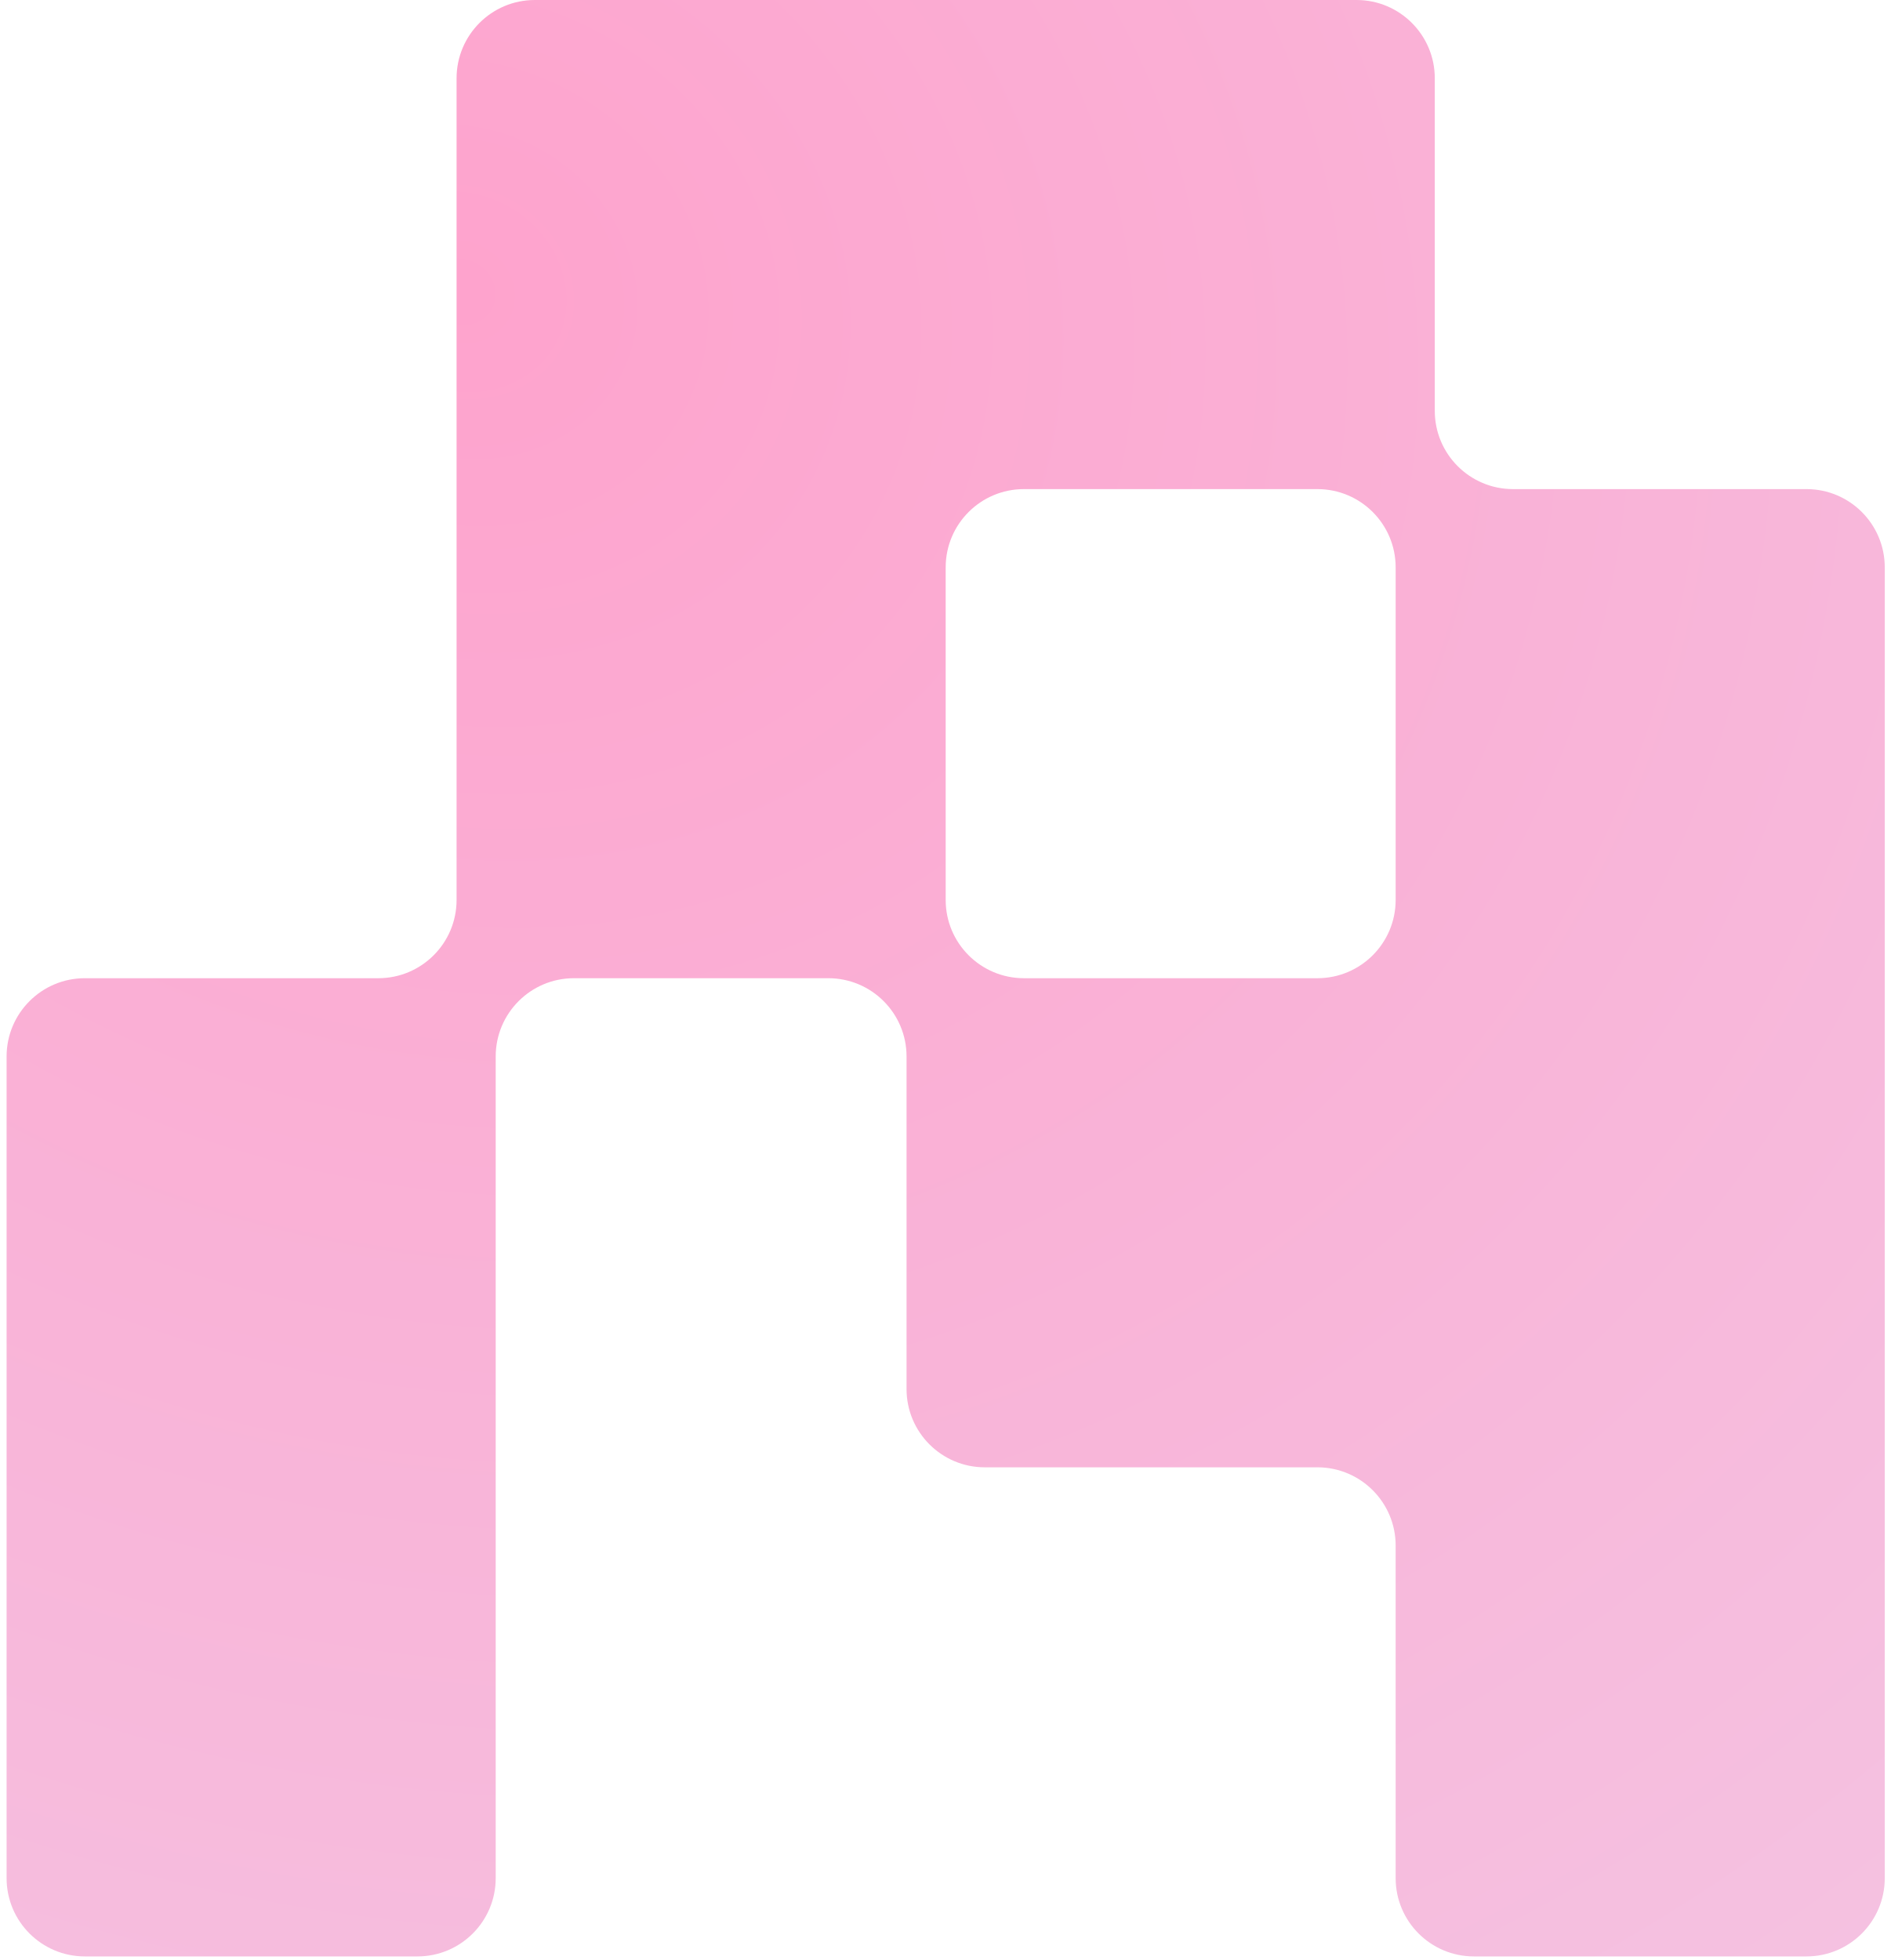
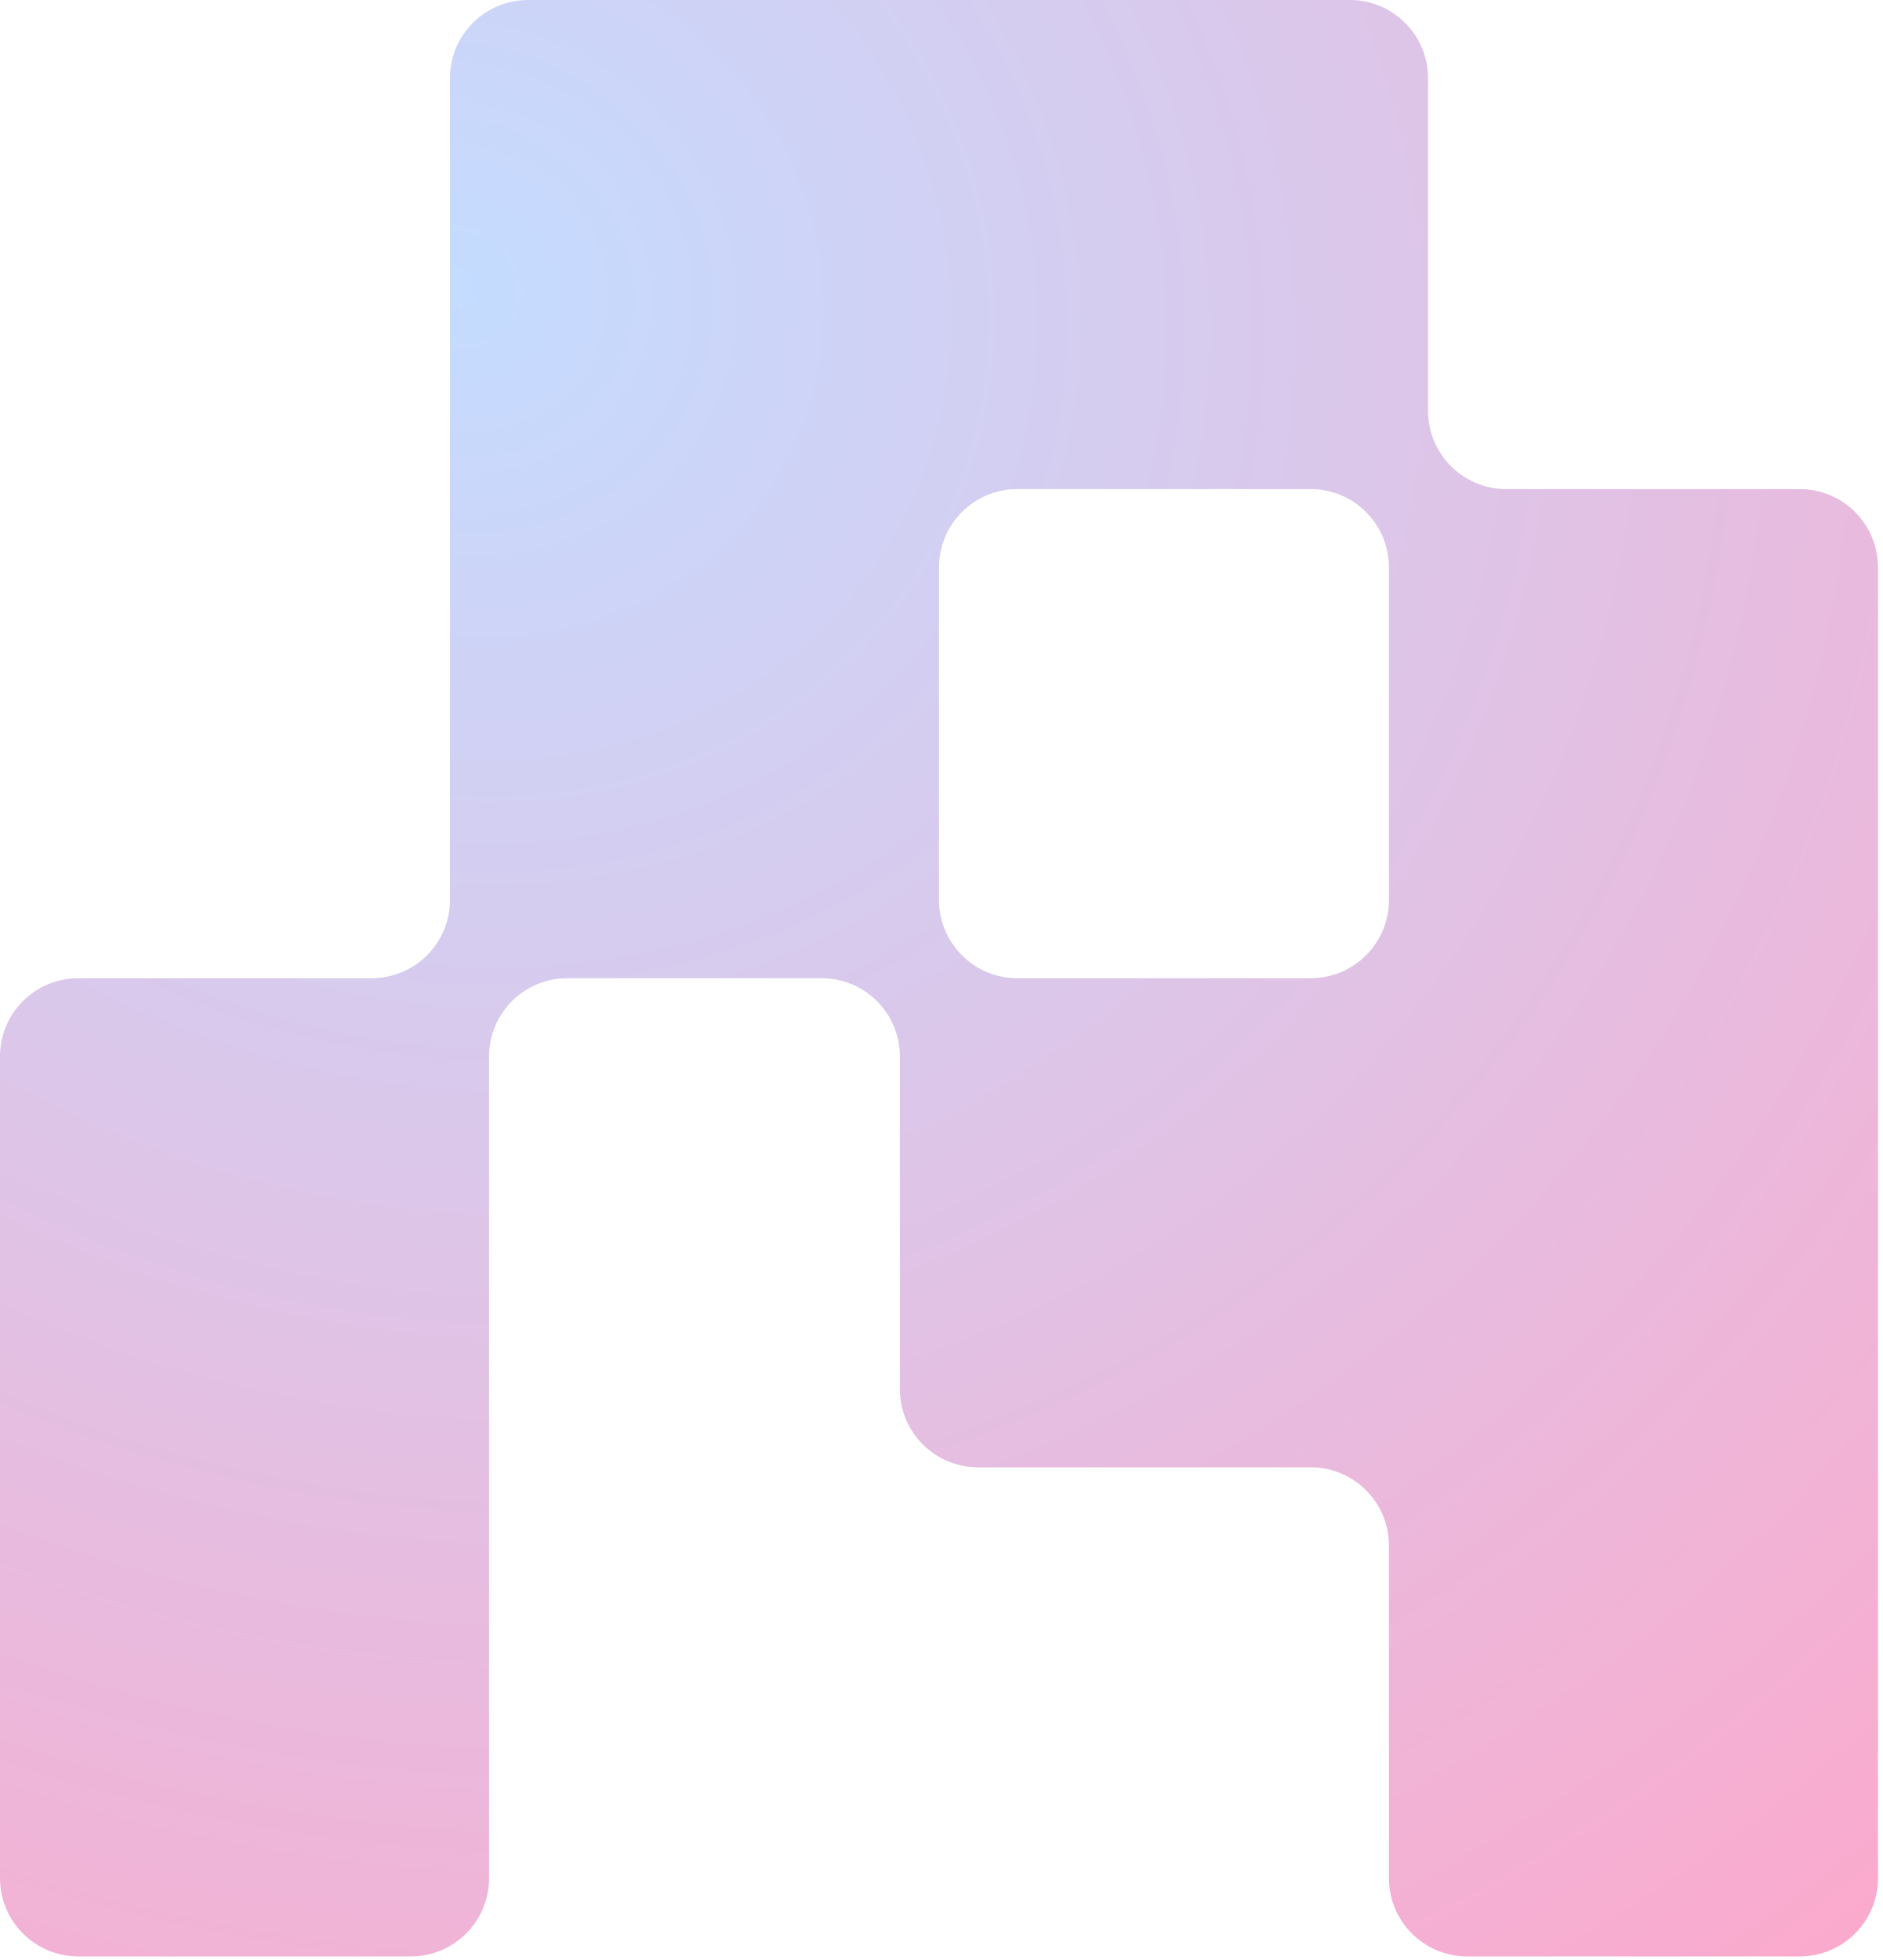
- <svg xmlns="http://www.w3.org/2000/svg" width="245" height="254" viewBox="0 0 245 254" fill="none">
-   <path fill-rule="evenodd" clip-rule="evenodd" d="M59.169 10.141C59.169 4.54 63.709 0 69.31 0H122.553H175.795C181.396 0 185.937 4.54 185.937 10.141V53.242C185.937 58.843 190.477 63.384 196.078 63.384H234.108C239.709 63.384 244.25 67.924 244.25 73.525V126.768V190.152V243.394C244.25 248.995 239.709 253.536 234.108 253.536H191.007C185.406 253.536 180.866 248.995 180.866 243.394V200.293C180.866 194.692 176.325 190.152 170.724 190.152H127.623C122.022 190.152 117.482 185.611 117.482 180.01V136.909C117.482 131.308 112.941 126.768 107.341 126.768H74.381C68.78 126.768 64.239 131.308 64.239 136.909V190.152V243.394C64.239 248.995 59.699 253.536 54.098 253.536H10.997C5.396 253.536 0.855 248.995 0.855 243.394V190.152V136.909C0.855 131.308 5.396 126.768 10.997 126.768H49.027C54.628 126.768 59.169 122.227 59.169 116.626V63.384V10.141ZM170.724 126.768C176.325 126.768 180.866 122.227 180.866 116.626V73.525C180.866 67.924 176.325 63.384 170.724 63.384H132.694C127.093 63.384 122.553 67.924 122.553 73.525V116.626C122.553 122.227 127.093 126.768 132.694 126.768H170.724Z" fill="url(#paint0_radial_434_599)" />
+ <svg xmlns="http://www.w3.org/2000/svg" width="244" height="254" viewBox="0 0 244 254" fill="none">
+   <path fill-rule="evenodd" clip-rule="evenodd" d="M58.313 10.141C58.313 4.54 62.854 0 68.455 0H121.697H174.94C180.541 0 185.081 4.54 185.081 10.141V53.242C185.081 58.843 189.622 63.384 195.223 63.384H233.253C238.854 63.384 243.394 67.924 243.394 73.525V126.768V190.152V243.394C243.394 248.995 238.854 253.536 233.253 253.536H190.152C184.551 253.536 180.01 248.995 180.01 243.394V200.293C180.01 194.692 175.47 190.152 169.869 190.152H126.768C121.167 190.152 116.626 185.611 116.626 180.01V136.909C116.626 131.308 112.086 126.768 106.485 126.768H73.525C67.924 126.768 63.384 131.308 63.384 136.909V190.152V243.394C63.384 248.995 58.843 253.536 53.242 253.536H10.141C4.54 253.536 0 248.995 0 243.394V190.152V136.909C0 131.308 4.54 126.768 10.141 126.768H48.172C53.773 126.768 58.313 122.227 58.313 116.626V63.384V10.141ZM169.869 126.768C175.47 126.768 180.01 122.227 180.01 116.626V73.525C180.01 67.924 175.47 63.384 169.869 63.384H131.839C126.238 63.384 121.697 67.924 121.697 73.525V116.626C121.697 122.227 126.238 126.768 131.839 126.768H169.869Z" fill="url(#paint0_radial_436_640)" />
  <defs>
-     <radialGradient id="paint0_radial_434_599" cx="0" cy="0" r="1" gradientUnits="userSpaceOnUse" gradientTransform="translate(62.4647 34.988) rotate(55.1602) scale(711.412 682.955)">
-       <stop stop-color="#FEA3CD" />
-       <stop offset="1" stop-color="#E6F0FF" />
+     <radialGradient id="paint0_radial_436_640" cx="0" cy="0" r="1" gradientUnits="userSpaceOnUse" gradientTransform="translate(61.6092 34.988) rotate(55.6402) scale(513.637 493.091)">
+       <stop stop-color="#C4DCFF" />
+       <stop offset="0.588" stop-color="#FFA6C9" />
    </radialGradient>
  </defs>
</svg>
